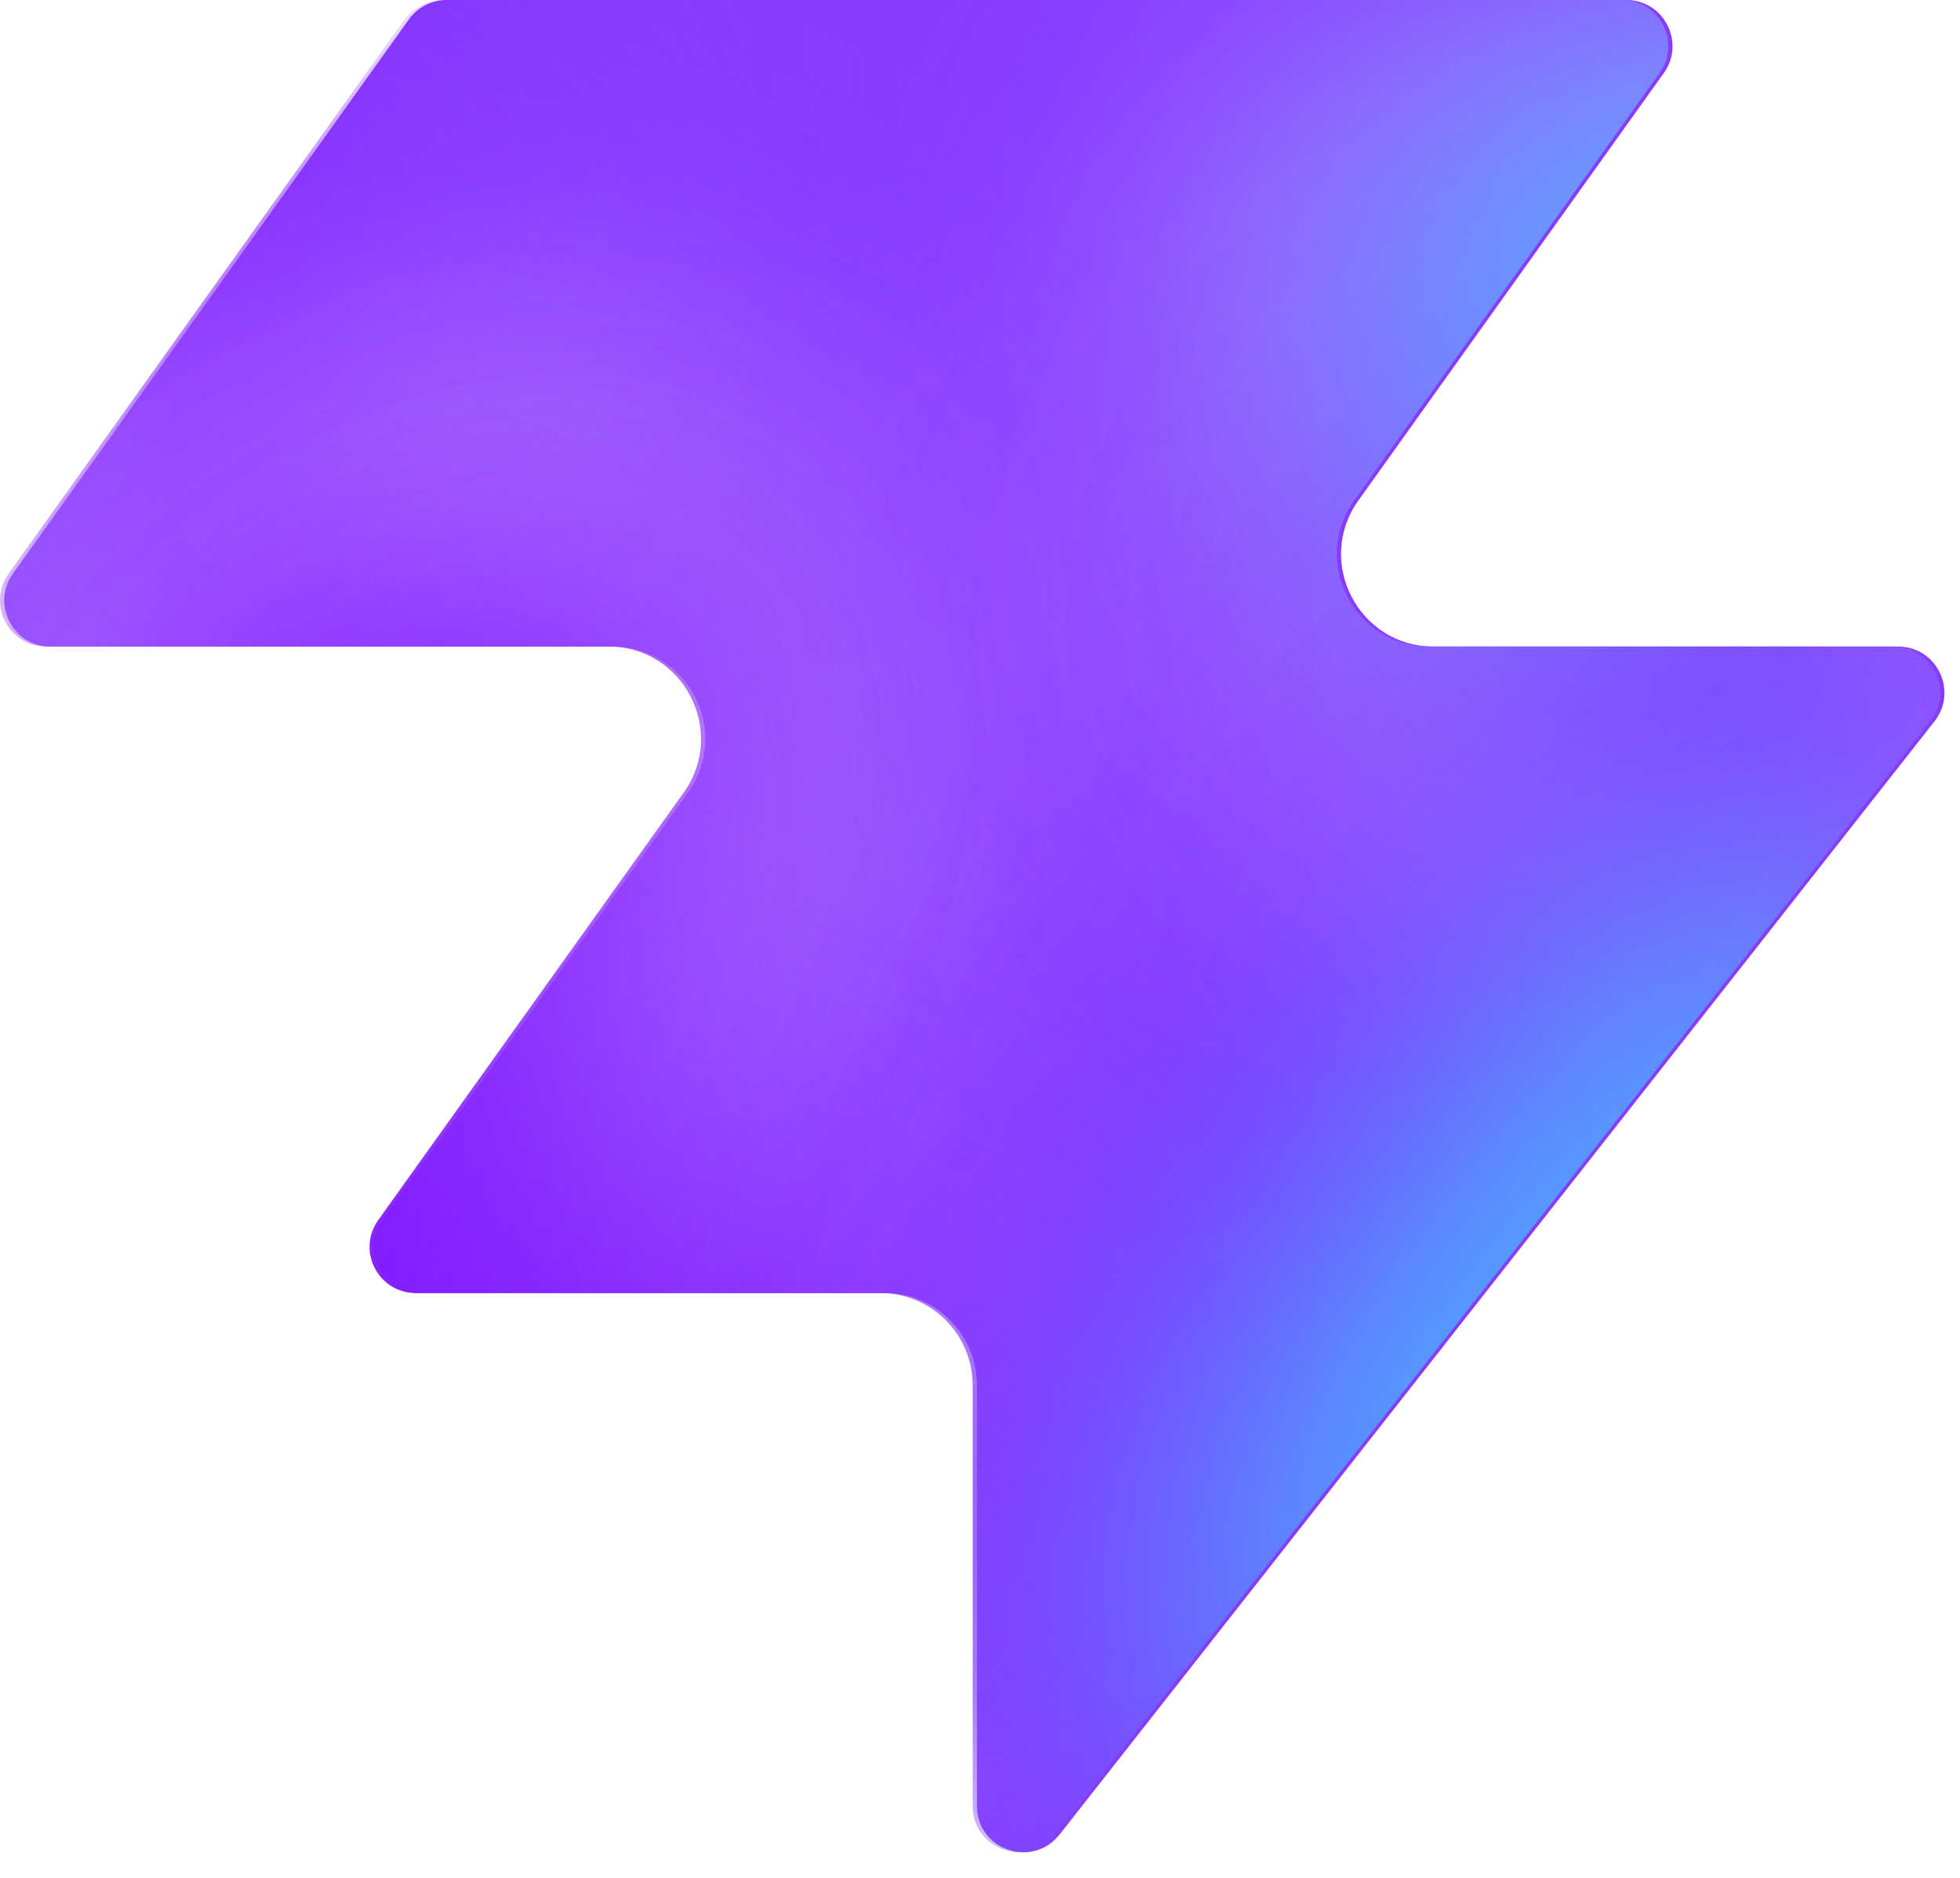
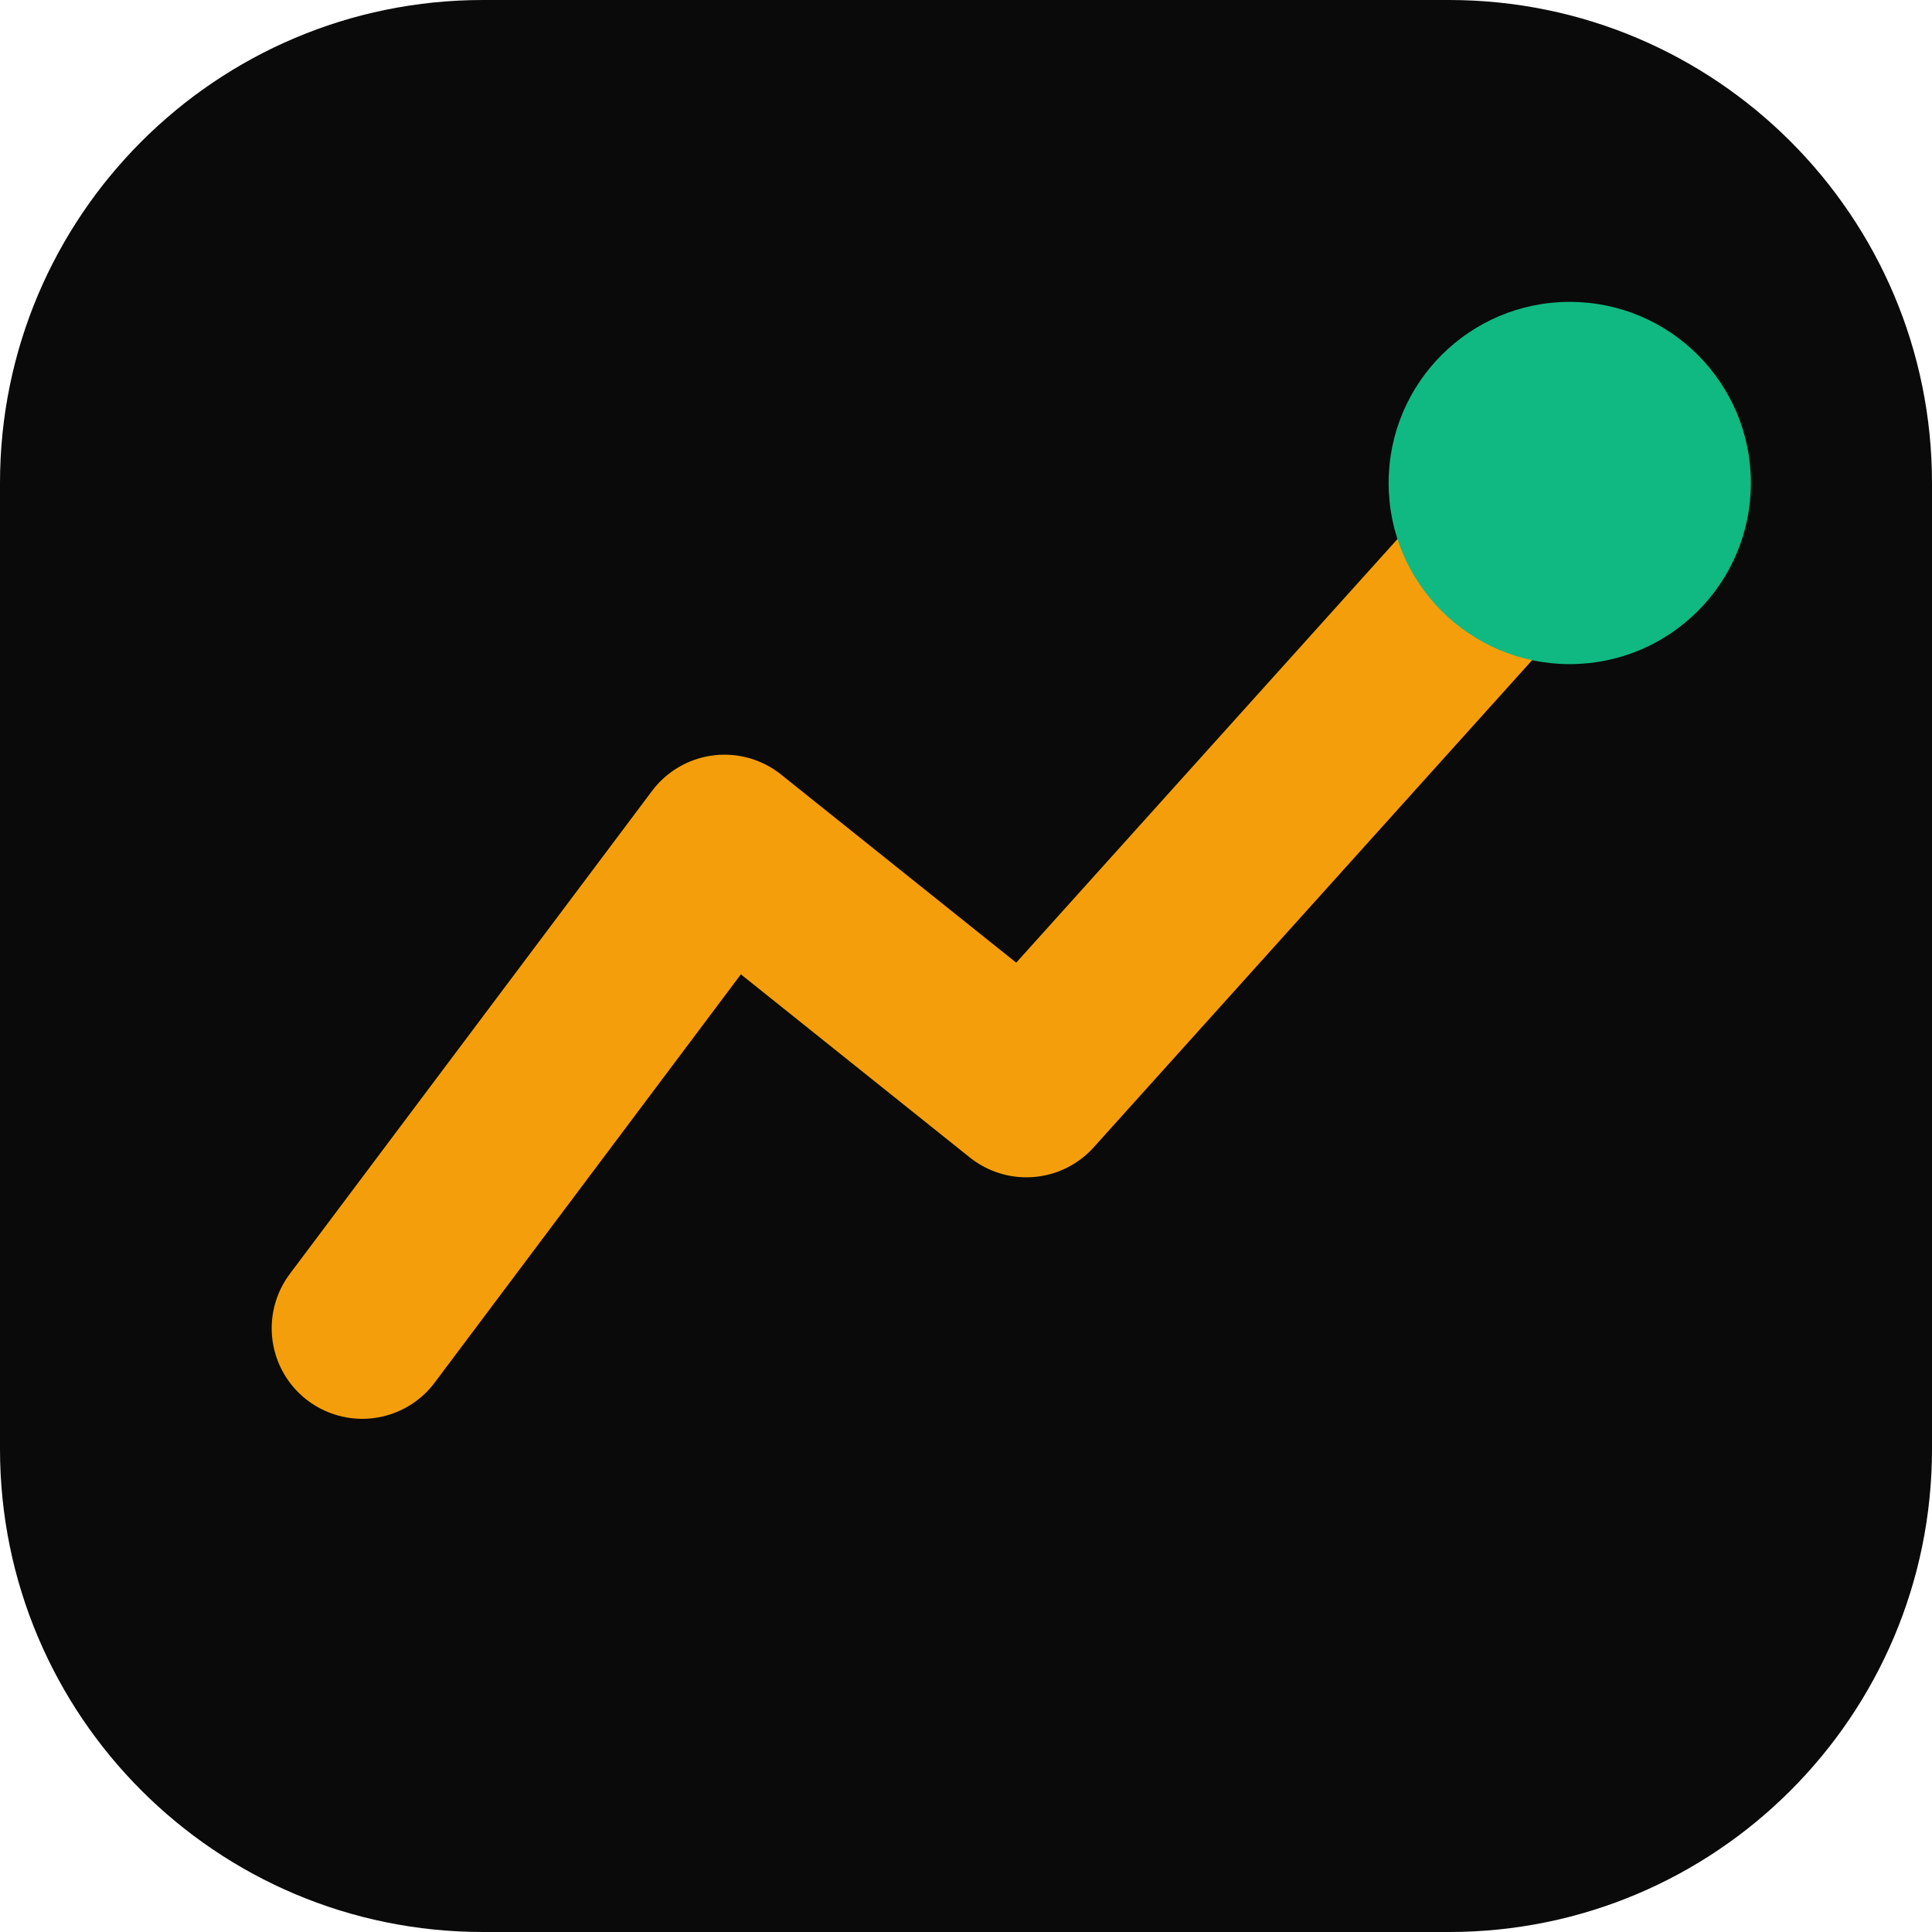
- <svg xmlns="http://www.w3.org/2000/svg" width="48" height="46" fill="none" viewBox="0 0 48 46">
-   <path fill="#863bff" d="M25.946 44.938c-.664.845-2.021.375-2.021-.698V33.937a2.26 2.26 0 0 0-2.262-2.262H10.287c-.92 0-1.456-1.04-.92-1.788l7.48-10.471c1.07-1.497 0-3.578-1.842-3.578H1.237c-.92 0-1.456-1.04-.92-1.788L10.013.474c.214-.297.556-.474.92-.474h28.894c.92 0 1.456 1.04.92 1.788l-7.48 10.471c-1.07 1.498 0 3.579 1.842 3.579h11.377c.943 0 1.473 1.088.89 1.83L25.947 44.94z" style="fill:#863bff;fill:color(display-p3 .525 .23 1);fill-opacity:1" />
-   <mask id="a" width="48" height="46" x="0" y="0" maskUnits="userSpaceOnUse" style="mask-type:alpha">
-     <path fill="#000" d="M25.842 44.938c-.664.844-2.021.375-2.021-.698V33.937a2.26 2.26 0 0 0-2.262-2.262H10.183c-.92 0-1.456-1.04-.92-1.788l7.48-10.471c1.07-1.498 0-3.579-1.842-3.579H1.133c-.92 0-1.456-1.04-.92-1.787L9.91.473c.214-.297.556-.474.92-.474h28.894c.92 0 1.456 1.04.92 1.788l-7.48 10.471c-1.07 1.498 0 3.578 1.842 3.578h11.377c.943 0 1.473 1.088.89 1.832L25.843 44.94z" style="fill:#000;fill-opacity:1" />
-   </mask>
-   <g mask="url(#a)">
-     <g filter="url(#b)">
-       <ellipse cx="5.508" cy="14.704" fill="#ede6ff" rx="5.508" ry="14.704" style="fill:#ede6ff;fill:color(display-p3 .927 .903 1);fill-opacity:1" transform="matrix(.00324 1 1 -.00324 -4.47 31.516)" />
-     </g>
-     <g filter="url(#c)">
-       <ellipse cx="10.399" cy="29.851" fill="#ede6ff" rx="10.399" ry="29.851" style="fill:#ede6ff;fill:color(display-p3 .927 .903 1);fill-opacity:1" transform="matrix(.00324 1 1 -.00324 -39.328 7.883)" />
-     </g>
-     <g filter="url(#d)">
-       <ellipse cx="5.508" cy="30.487" fill="#7e14ff" rx="5.508" ry="30.487" style="fill:#7e14ff;fill:color(display-p3 .492 .077 1);fill-opacity:1" transform="rotate(89.814 -25.913 -14.639)scale(1 -1)" />
-     </g>
-     <g filter="url(#e)">
-       <ellipse cx="5.508" cy="30.599" fill="#7e14ff" rx="5.508" ry="30.599" style="fill:#7e14ff;fill:color(display-p3 .492 .077 1);fill-opacity:1" transform="rotate(89.814 -32.644 -3.334)scale(1 -1)" />
-     </g>
-     <g filter="url(#f)">
-       <ellipse cx="5.508" cy="30.599" fill="#7e14ff" rx="5.508" ry="30.599" style="fill:#7e14ff;fill:color(display-p3 .492 .077 1);fill-opacity:1" transform="matrix(.00324 1 1 -.00324 -34.34 30.47)" />
-     </g>
-     <g filter="url(#g)">
-       <ellipse cx="14.072" cy="22.078" fill="#ede6ff" rx="14.072" ry="22.078" style="fill:#ede6ff;fill:color(display-p3 .927 .903 1);fill-opacity:1" transform="rotate(93.35 24.506 48.493)scale(-1 1)" />
-     </g>
-     <g filter="url(#h)">
-       <ellipse cx="3.47" cy="21.501" fill="#7e14ff" rx="3.47" ry="21.501" style="fill:#7e14ff;fill:color(display-p3 .492 .077 1);fill-opacity:1" transform="rotate(89.009 28.708 47.59)scale(-1 1)" />
-     </g>
-     <g filter="url(#i)">
-       <ellipse cx="3.47" cy="21.501" fill="#7e14ff" rx="3.47" ry="21.501" style="fill:#7e14ff;fill:color(display-p3 .492 .077 1);fill-opacity:1" transform="rotate(89.009 28.708 47.59)scale(-1 1)" />
-     </g>
-     <g filter="url(#j)">
-       <ellipse cx=".387" cy="8.972" fill="#7e14ff" rx="4.407" ry="29.108" style="fill:#7e14ff;fill:color(display-p3 .492 .077 1);fill-opacity:1" transform="rotate(39.51 .387 8.972)" />
-     </g>
-     <g filter="url(#k)">
-       <ellipse cx="47.523" cy="-6.092" fill="#7e14ff" rx="4.407" ry="29.108" style="fill:#7e14ff;fill:color(display-p3 .492 .077 1);fill-opacity:1" transform="rotate(37.892 47.523 -6.092)" />
-     </g>
-     <g filter="url(#l)">
-       <ellipse cx="41.412" cy="6.333" fill="#47bfff" rx="5.971" ry="9.665" style="fill:#47bfff;fill:color(display-p3 .28 .748 1);fill-opacity:1" transform="rotate(37.892 41.412 6.333)" />
-     </g>
-     <g filter="url(#m)">
-       <ellipse cx="-1.879" cy="38.332" fill="#7e14ff" rx="4.407" ry="29.108" style="fill:#7e14ff;fill:color(display-p3 .492 .077 1);fill-opacity:1" transform="rotate(37.892 -1.88 38.332)" />
-     </g>
-     <g filter="url(#n)">
-       <ellipse cx="-1.879" cy="38.332" fill="#7e14ff" rx="4.407" ry="29.108" style="fill:#7e14ff;fill:color(display-p3 .492 .077 1);fill-opacity:1" transform="rotate(37.892 -1.88 38.332)" />
-     </g>
-     <g filter="url(#o)">
-       <ellipse cx="35.651" cy="29.907" fill="#7e14ff" rx="4.407" ry="29.108" style="fill:#7e14ff;fill:color(display-p3 .492 .077 1);fill-opacity:1" transform="rotate(37.892 35.651 29.907)" />
-     </g>
-     <g filter="url(#p)">
-       <ellipse cx="38.418" cy="32.4" fill="#47bfff" rx="5.971" ry="15.297" style="fill:#47bfff;fill:color(display-p3 .28 .748 1);fill-opacity:1" transform="rotate(37.892 38.418 32.4)" />
-     </g>
-   </g>
-   <defs>
-     <filter id="b" width="60.045" height="41.654" x="-19.77" y="16.149" color-interpolation-filters="sRGB" filterUnits="userSpaceOnUse">
-       <feFlood flood-opacity="0" result="BackgroundImageFix" />
-       <feBlend in="SourceGraphic" in2="BackgroundImageFix" result="shape" />
-       <feGaussianBlur result="effect1_foregroundBlur_2002_17158" stdDeviation="7.659" />
-     </filter>
-     <filter id="c" width="90.34" height="51.437" x="-54.613" y="-7.533" color-interpolation-filters="sRGB" filterUnits="userSpaceOnUse">
-       <feFlood flood-opacity="0" result="BackgroundImageFix" />
-       <feBlend in="SourceGraphic" in2="BackgroundImageFix" result="shape" />
-       <feGaussianBlur result="effect1_foregroundBlur_2002_17158" stdDeviation="7.659" />
-     </filter>
-     <filter id="d" width="79.355" height="29.4" x="-49.64" y="2.03" color-interpolation-filters="sRGB" filterUnits="userSpaceOnUse">
-       <feFlood flood-opacity="0" result="BackgroundImageFix" />
-       <feBlend in="SourceGraphic" in2="BackgroundImageFix" result="shape" />
-       <feGaussianBlur result="effect1_foregroundBlur_2002_17158" stdDeviation="4.596" />
-     </filter>
-     <filter id="e" width="79.579" height="29.4" x="-45.045" y="20.029" color-interpolation-filters="sRGB" filterUnits="userSpaceOnUse">
-       <feFlood flood-opacity="0" result="BackgroundImageFix" />
-       <feBlend in="SourceGraphic" in2="BackgroundImageFix" result="shape" />
-       <feGaussianBlur result="effect1_foregroundBlur_2002_17158" stdDeviation="4.596" />
-     </filter>
-     <filter id="f" width="79.579" height="29.4" x="-43.513" y="21.178" color-interpolation-filters="sRGB" filterUnits="userSpaceOnUse">
-       <feFlood flood-opacity="0" result="BackgroundImageFix" />
-       <feBlend in="SourceGraphic" in2="BackgroundImageFix" result="shape" />
-       <feGaussianBlur result="effect1_foregroundBlur_2002_17158" stdDeviation="4.596" />
-     </filter>
-     <filter id="g" width="74.749" height="58.852" x="15.756" y="-17.901" color-interpolation-filters="sRGB" filterUnits="userSpaceOnUse">
-       <feFlood flood-opacity="0" result="BackgroundImageFix" />
-       <feBlend in="SourceGraphic" in2="BackgroundImageFix" result="shape" />
-       <feGaussianBlur result="effect1_foregroundBlur_2002_17158" stdDeviation="7.659" />
-     </filter>
-     <filter id="h" width="61.377" height="25.362" x="23.548" y="2.284" color-interpolation-filters="sRGB" filterUnits="userSpaceOnUse">
-       <feFlood flood-opacity="0" result="BackgroundImageFix" />
-       <feBlend in="SourceGraphic" in2="BackgroundImageFix" result="shape" />
-       <feGaussianBlur result="effect1_foregroundBlur_2002_17158" stdDeviation="4.596" />
-     </filter>
-     <filter id="i" width="61.377" height="25.362" x="23.548" y="2.284" color-interpolation-filters="sRGB" filterUnits="userSpaceOnUse">
-       <feFlood flood-opacity="0" result="BackgroundImageFix" />
-       <feBlend in="SourceGraphic" in2="BackgroundImageFix" result="shape" />
-       <feGaussianBlur result="effect1_foregroundBlur_2002_17158" stdDeviation="4.596" />
-     </filter>
-     <filter id="j" width="56.045" height="63.649" x="-27.636" y="-22.853" color-interpolation-filters="sRGB" filterUnits="userSpaceOnUse">
-       <feFlood flood-opacity="0" result="BackgroundImageFix" />
-       <feBlend in="SourceGraphic" in2="BackgroundImageFix" result="shape" />
-       <feGaussianBlur result="effect1_foregroundBlur_2002_17158" stdDeviation="4.596" />
-     </filter>
-     <filter id="k" width="54.814" height="64.646" x="20.116" y="-38.415" color-interpolation-filters="sRGB" filterUnits="userSpaceOnUse">
-       <feFlood flood-opacity="0" result="BackgroundImageFix" />
-       <feBlend in="SourceGraphic" in2="BackgroundImageFix" result="shape" />
-       <feGaussianBlur result="effect1_foregroundBlur_2002_17158" stdDeviation="4.596" />
-     </filter>
-     <filter id="l" width="33.541" height="35.313" x="24.641" y="-11.323" color-interpolation-filters="sRGB" filterUnits="userSpaceOnUse">
-       <feFlood flood-opacity="0" result="BackgroundImageFix" />
-       <feBlend in="SourceGraphic" in2="BackgroundImageFix" result="shape" />
-       <feGaussianBlur result="effect1_foregroundBlur_2002_17158" stdDeviation="4.596" />
-     </filter>
-     <filter id="m" width="54.814" height="64.646" x="-29.286" y="6.009" color-interpolation-filters="sRGB" filterUnits="userSpaceOnUse">
-       <feFlood flood-opacity="0" result="BackgroundImageFix" />
-       <feBlend in="SourceGraphic" in2="BackgroundImageFix" result="shape" />
-       <feGaussianBlur result="effect1_foregroundBlur_2002_17158" stdDeviation="4.596" />
-     </filter>
-     <filter id="n" width="54.814" height="64.646" x="-29.286" y="6.009" color-interpolation-filters="sRGB" filterUnits="userSpaceOnUse">
-       <feFlood flood-opacity="0" result="BackgroundImageFix" />
-       <feBlend in="SourceGraphic" in2="BackgroundImageFix" result="shape" />
-       <feGaussianBlur result="effect1_foregroundBlur_2002_17158" stdDeviation="4.596" />
-     </filter>
-     <filter id="o" width="54.814" height="64.646" x="8.244" y="-2.416" color-interpolation-filters="sRGB" filterUnits="userSpaceOnUse">
-       <feFlood flood-opacity="0" result="BackgroundImageFix" />
-       <feBlend in="SourceGraphic" in2="BackgroundImageFix" result="shape" />
-       <feGaussianBlur result="effect1_foregroundBlur_2002_17158" stdDeviation="4.596" />
-     </filter>
-     <filter id="p" width="39.409" height="43.623" x="18.713" y="10.588" color-interpolation-filters="sRGB" filterUnits="userSpaceOnUse">
-       <feFlood flood-opacity="0" result="BackgroundImageFix" />
-       <feBlend in="SourceGraphic" in2="BackgroundImageFix" result="shape" />
-       <feGaussianBlur result="effect1_foregroundBlur_2002_17158" stdDeviation="4.596" />
-     </filter>
-   </defs>
+ <svg xmlns="http://www.w3.org/2000/svg" viewBox="0 0 32 32">
+   <rect width="32" height="32" rx="8" fill="#0A0A0A" />
+   <path d="M6 22 L12 14 L17 18 L26 8" stroke="#F59E0B" stroke-width="3" stroke-linecap="round" stroke-linejoin="round" fill="none" />
+   <circle cx="26" cy="8" r="3" fill="#10B981" />
</svg>
